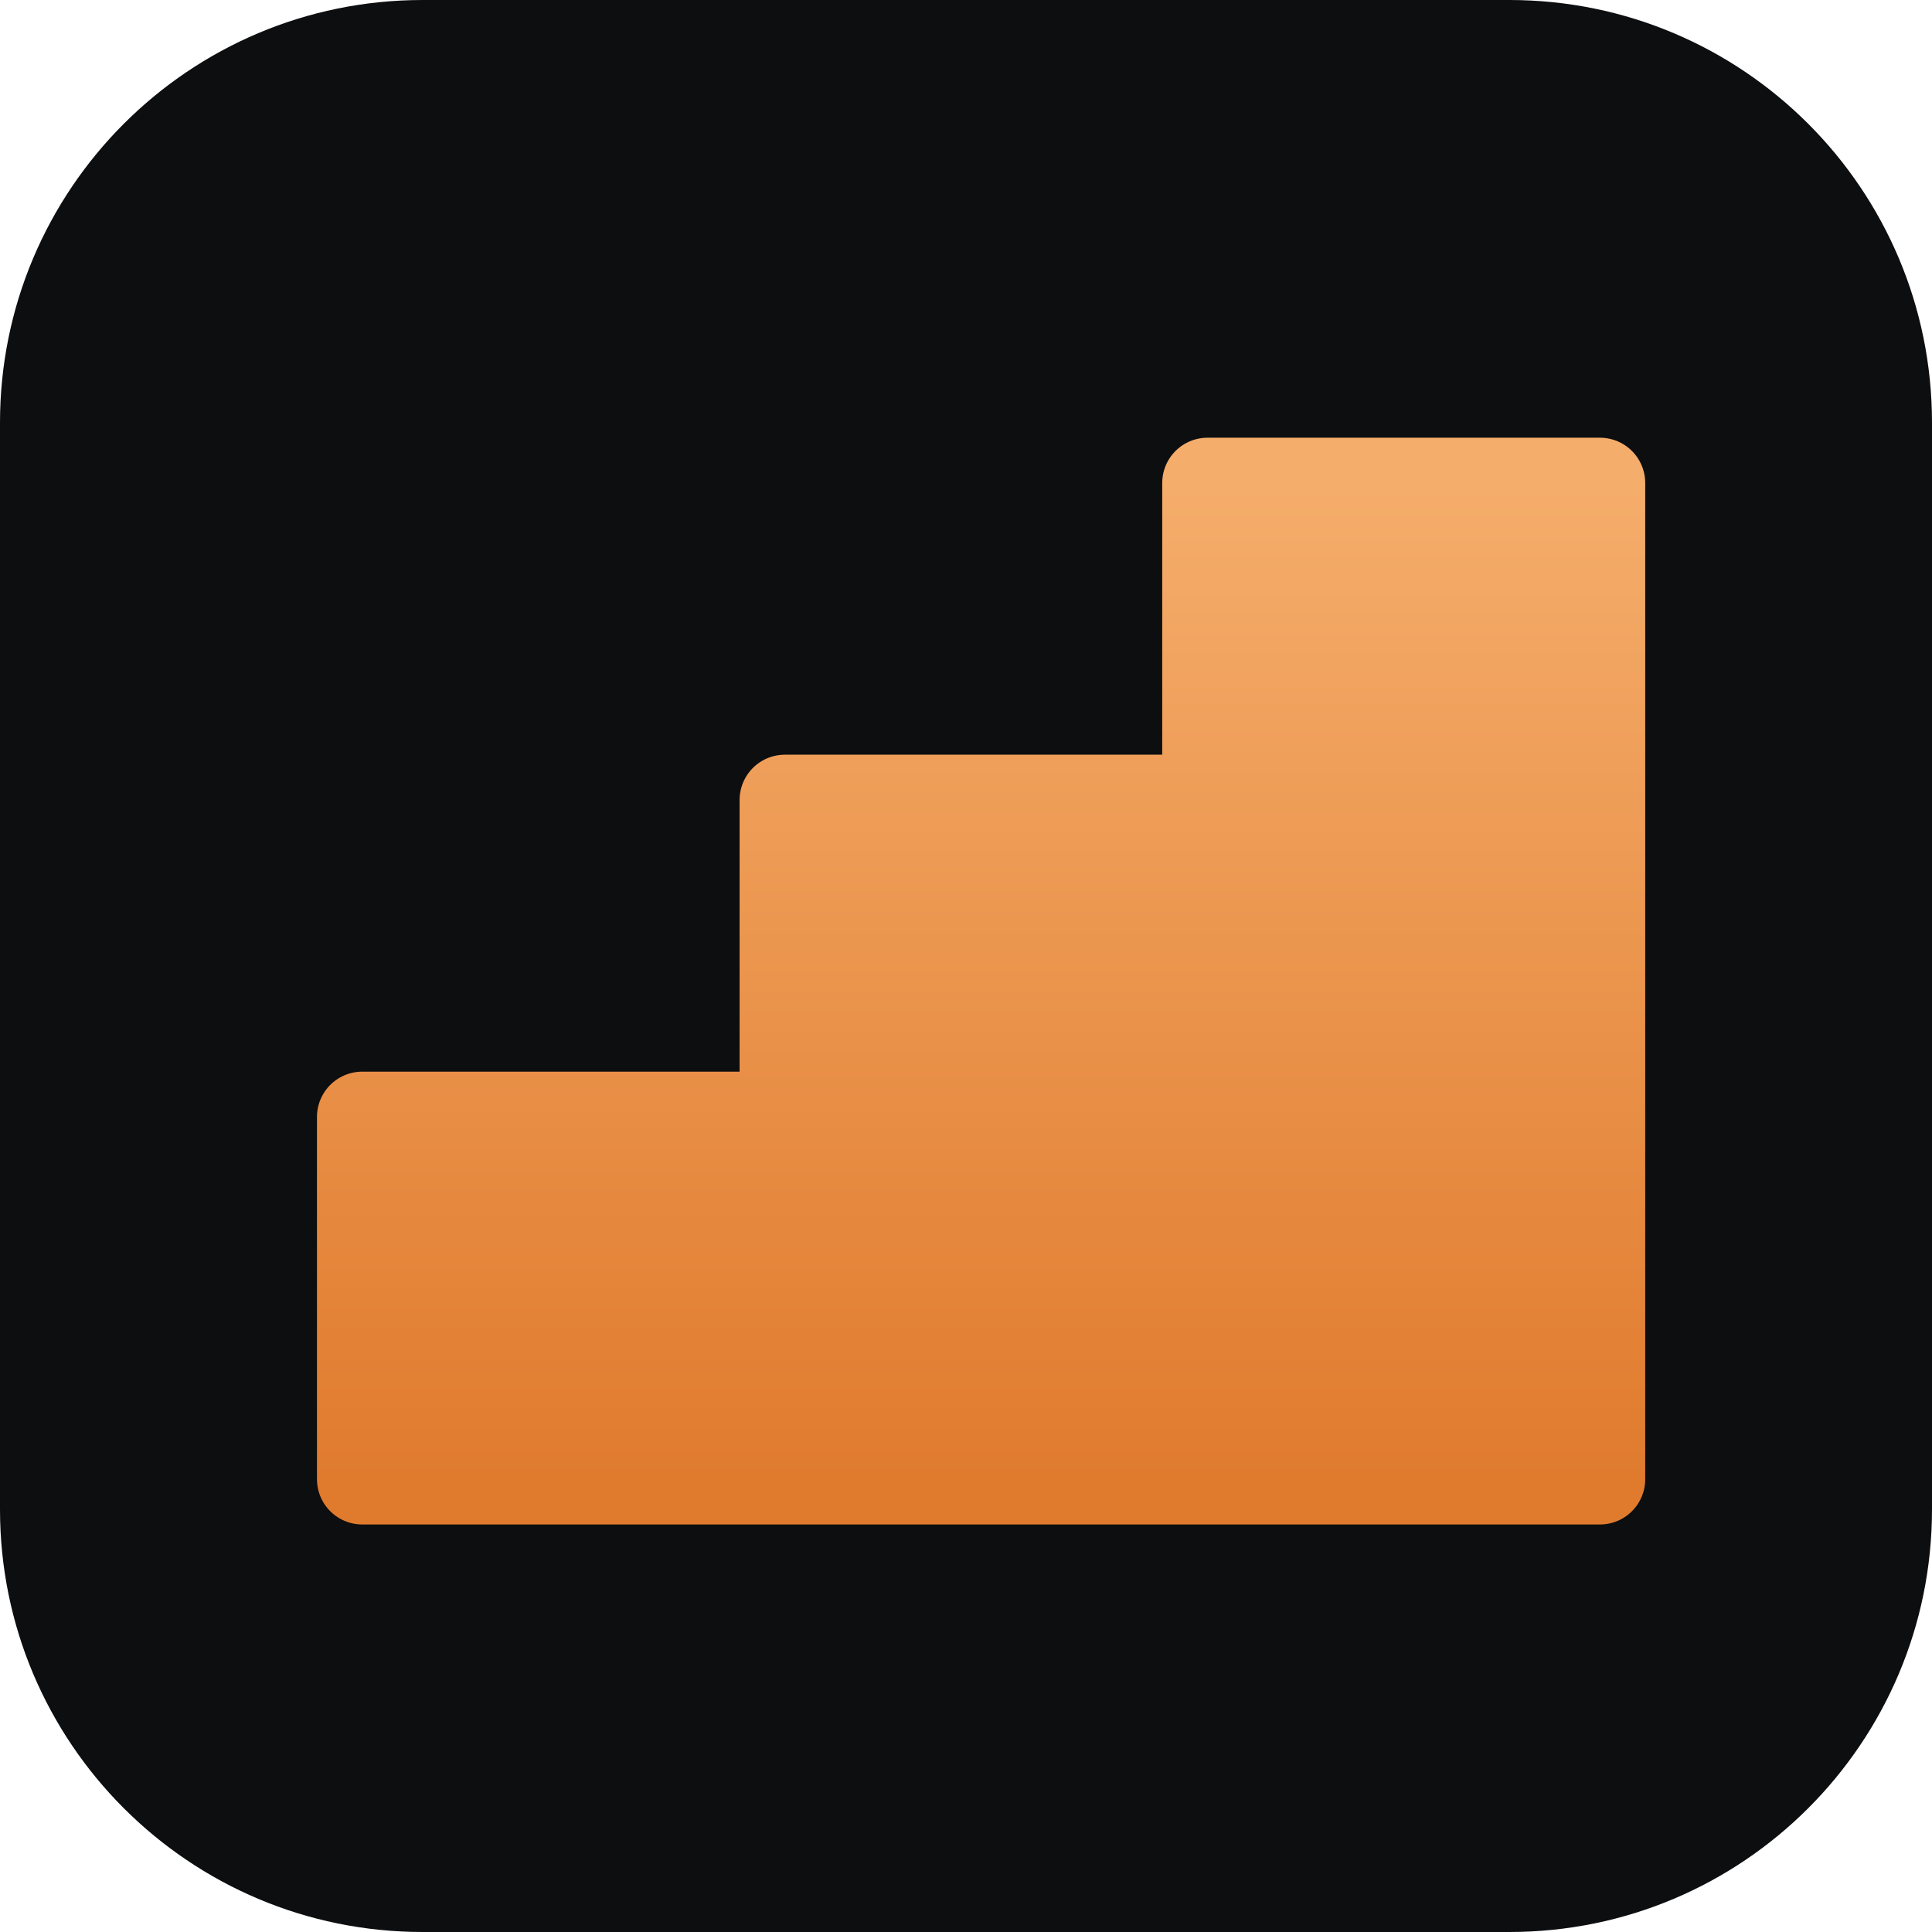
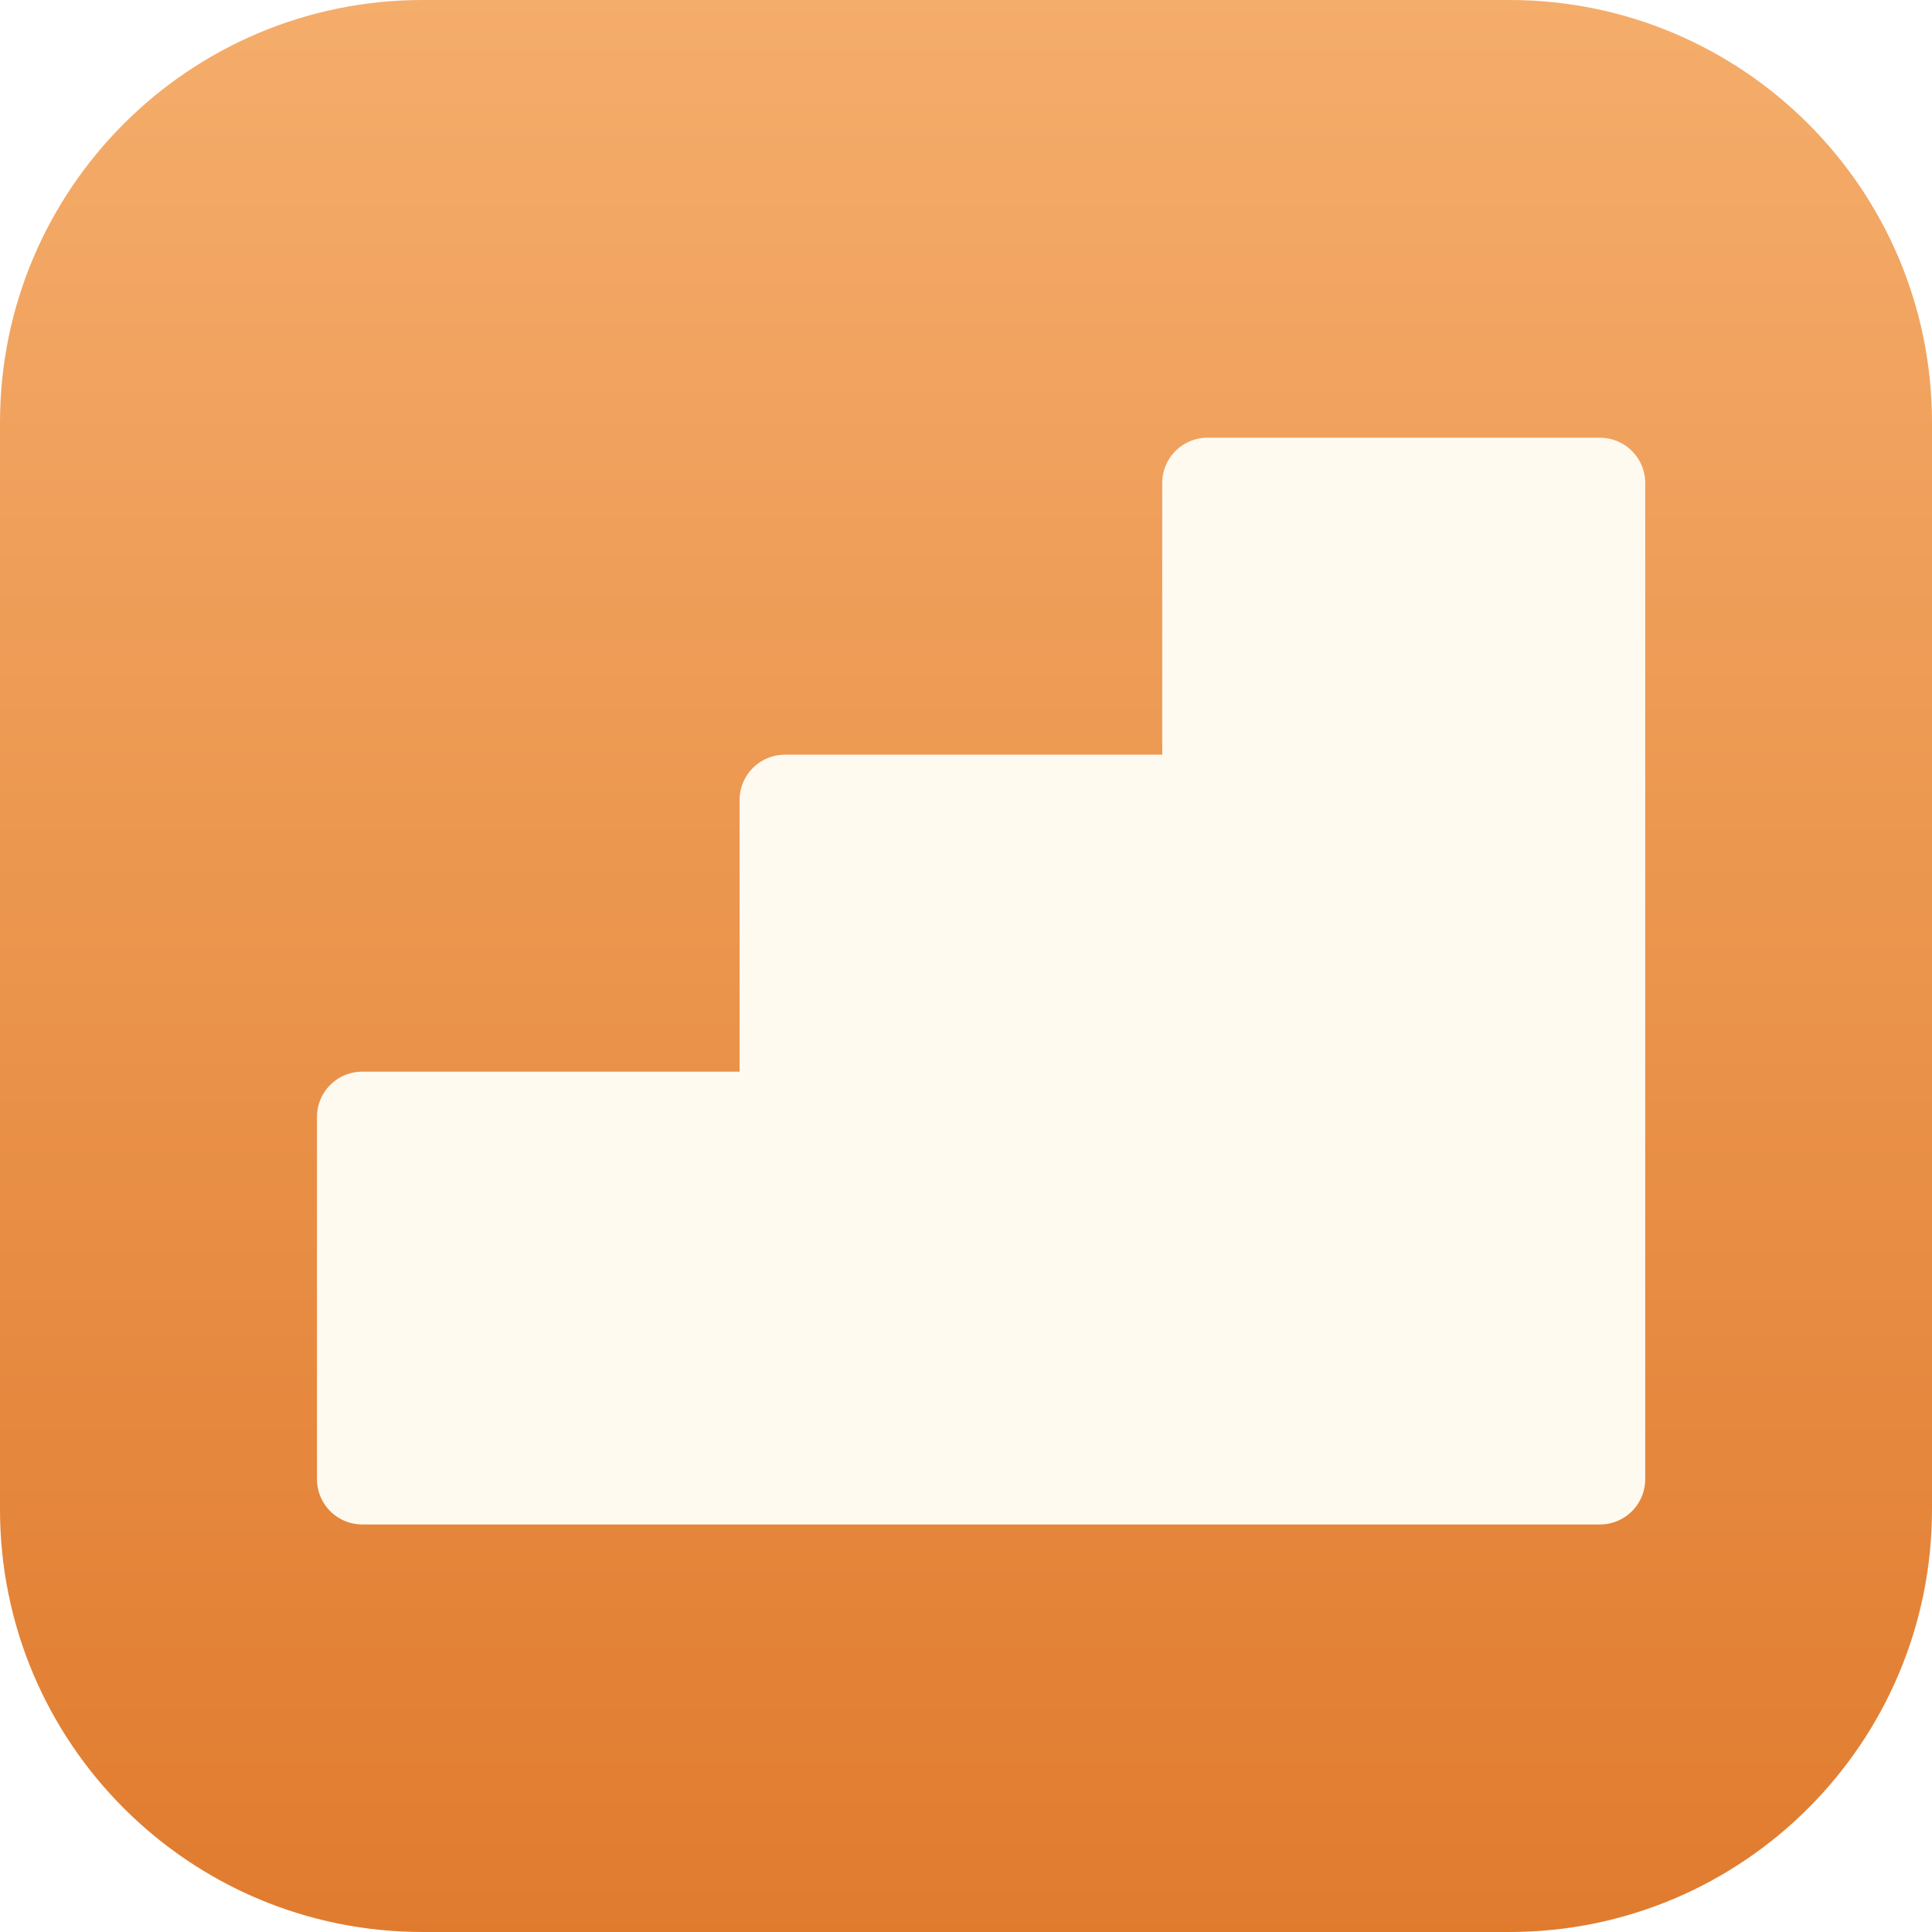
<svg xmlns="http://www.w3.org/2000/svg" viewBox="0 0 512 512" role="img" aria-label="Gradus">
  <defs>
+     <linearGradient id="t" x1="0" y1="1" x2="0" y2="0">
+       <stop offset="0" stop-color="#e07b2e" />
+       <stop offset="1" stop-color="#f5ad6b" />
+     </linearGradient>
    <linearGradient id="g" x1="0" y1="1" x2="0" y2="0">
      <stop offset="0" stop-color="#e07b2e" />
      <stop offset="1" stop-color="#f5ad6b" />
    </linearGradient>
  </defs>
-   <rect width="512" height="512" rx="112" fill="#0d0e10" />
-   <path d="M96 392V296H208V212H320V128H424V392Z" fill="url(#g)" stroke="url(#g)" stroke-width="24" stroke-linejoin="round" />
+   <rect width="512" height="512" rx="112" fill="url(#t)" />
+   <path d="M96 392V296H208V212H320V128H424V392Z" fill="#fffaf0" stroke="#fffaf0" stroke-width="24" stroke-linejoin="round" />
</svg>
